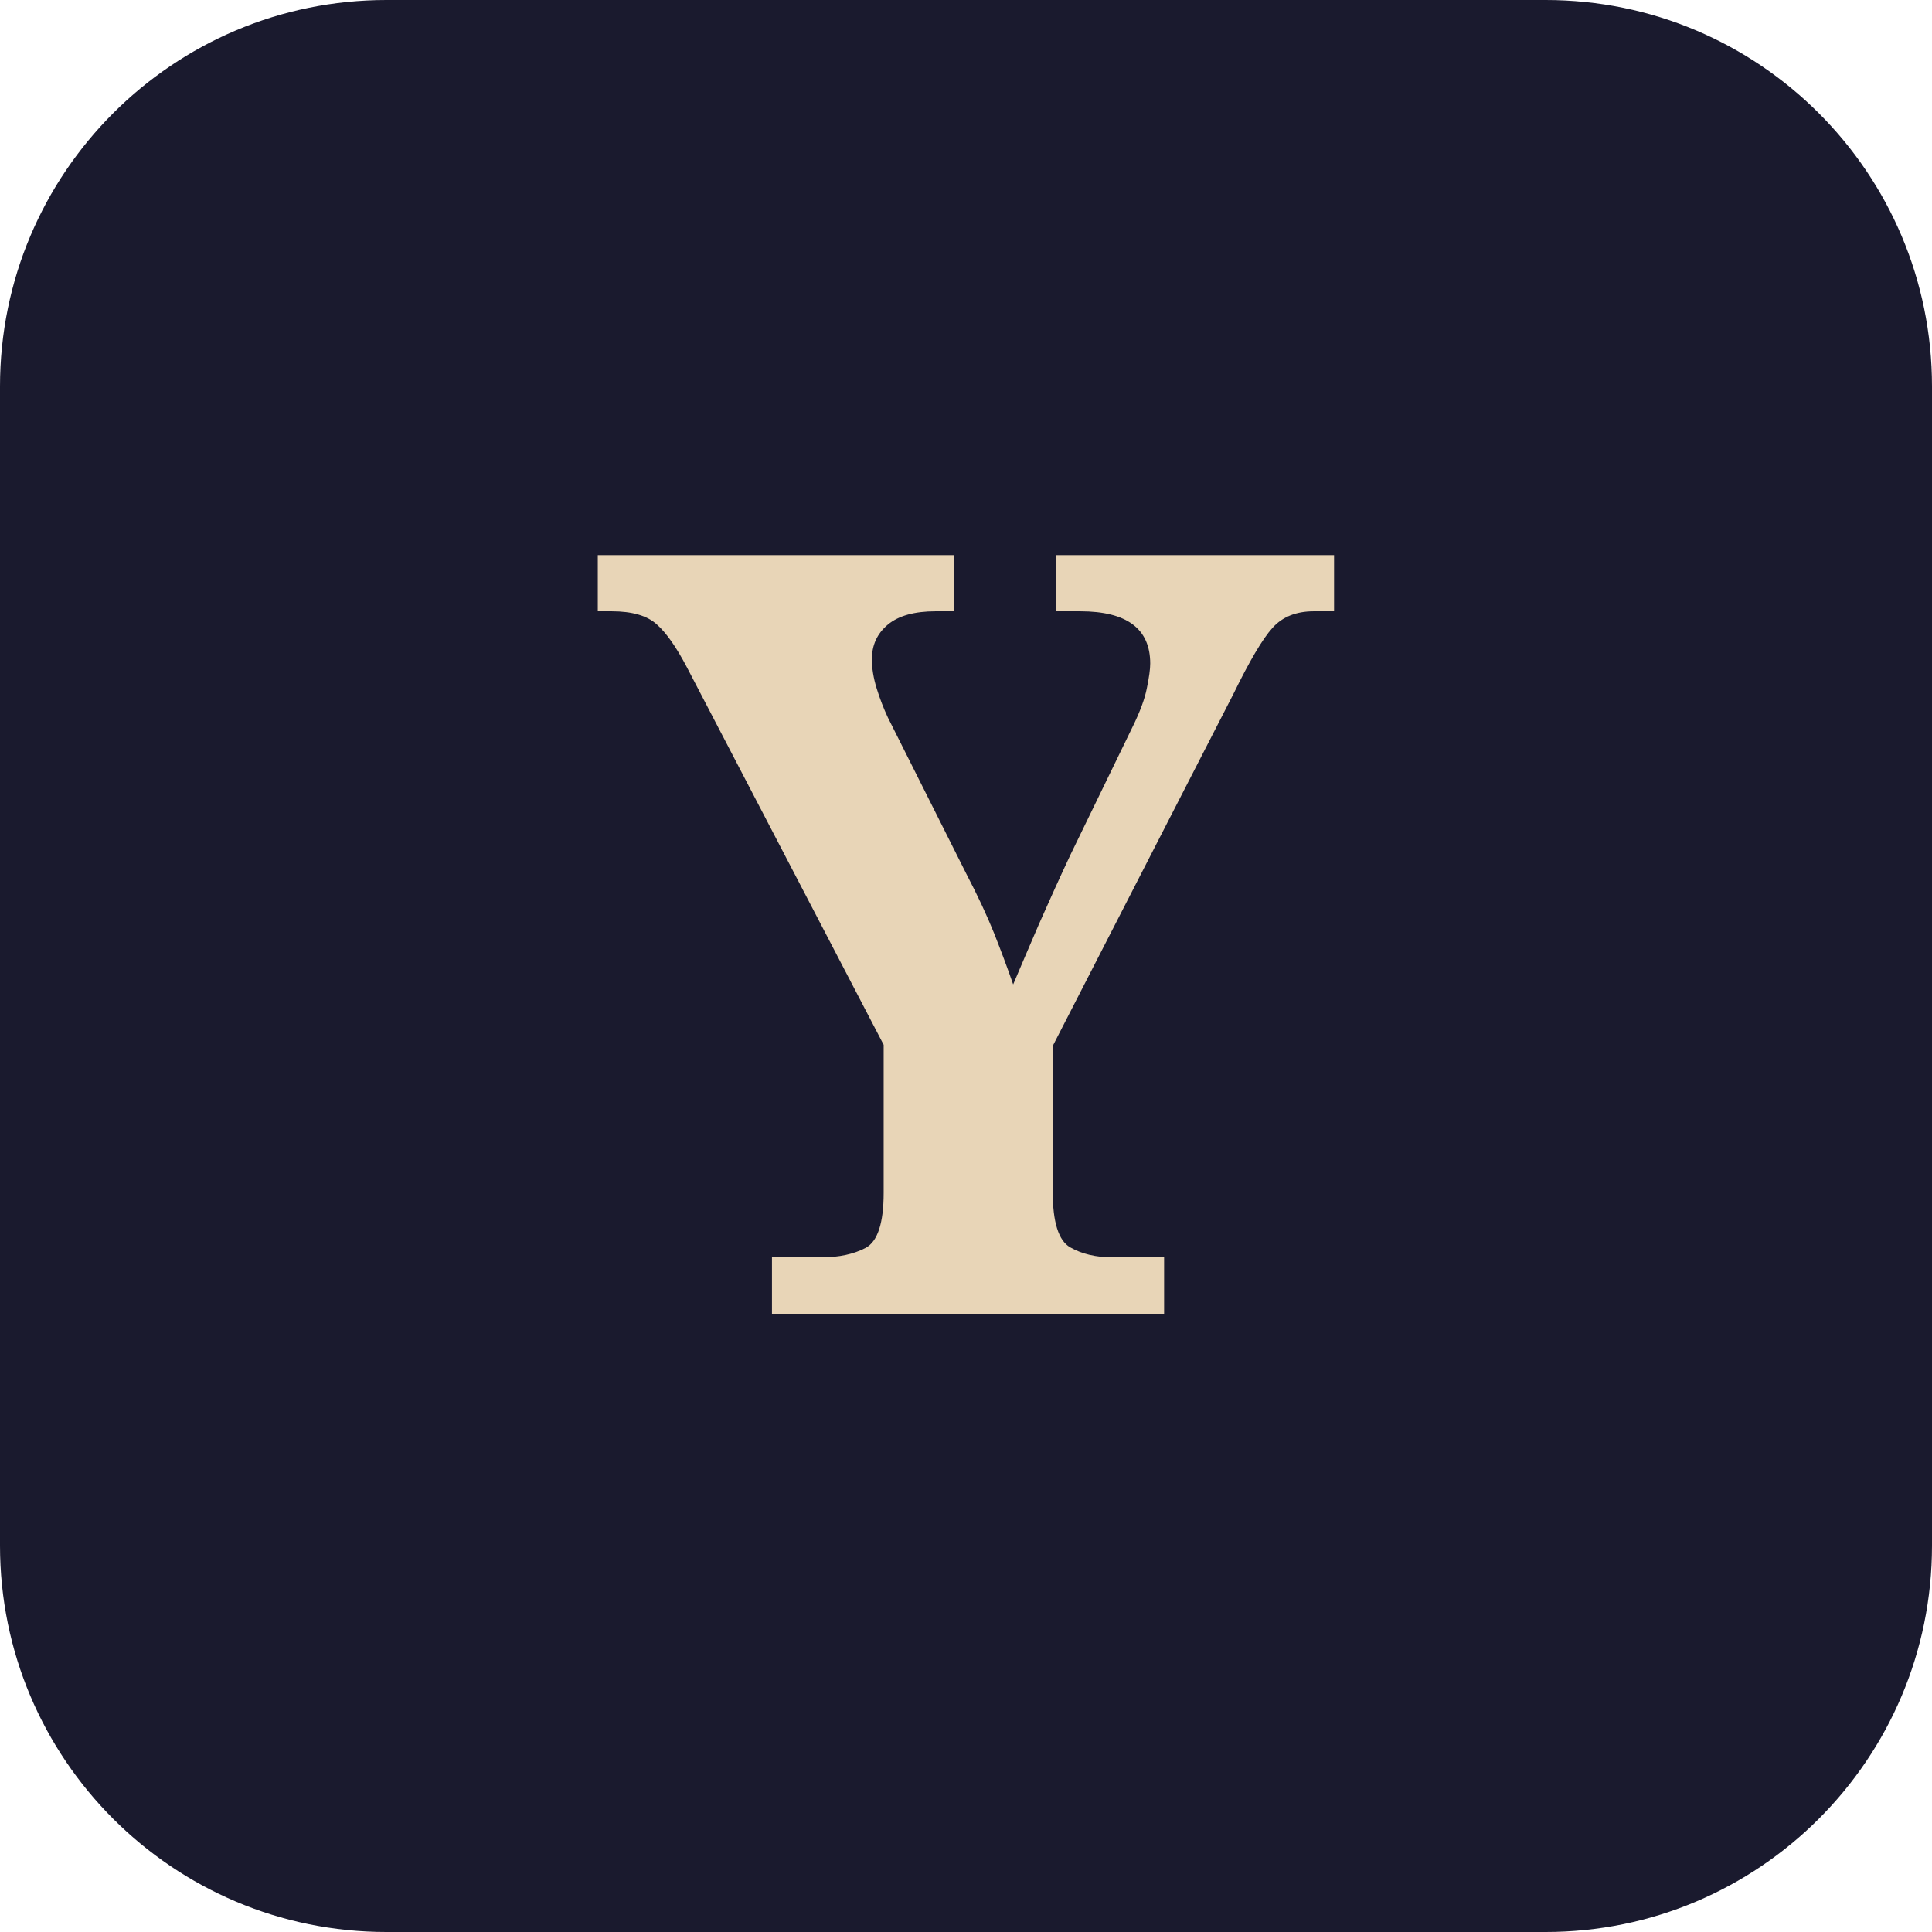
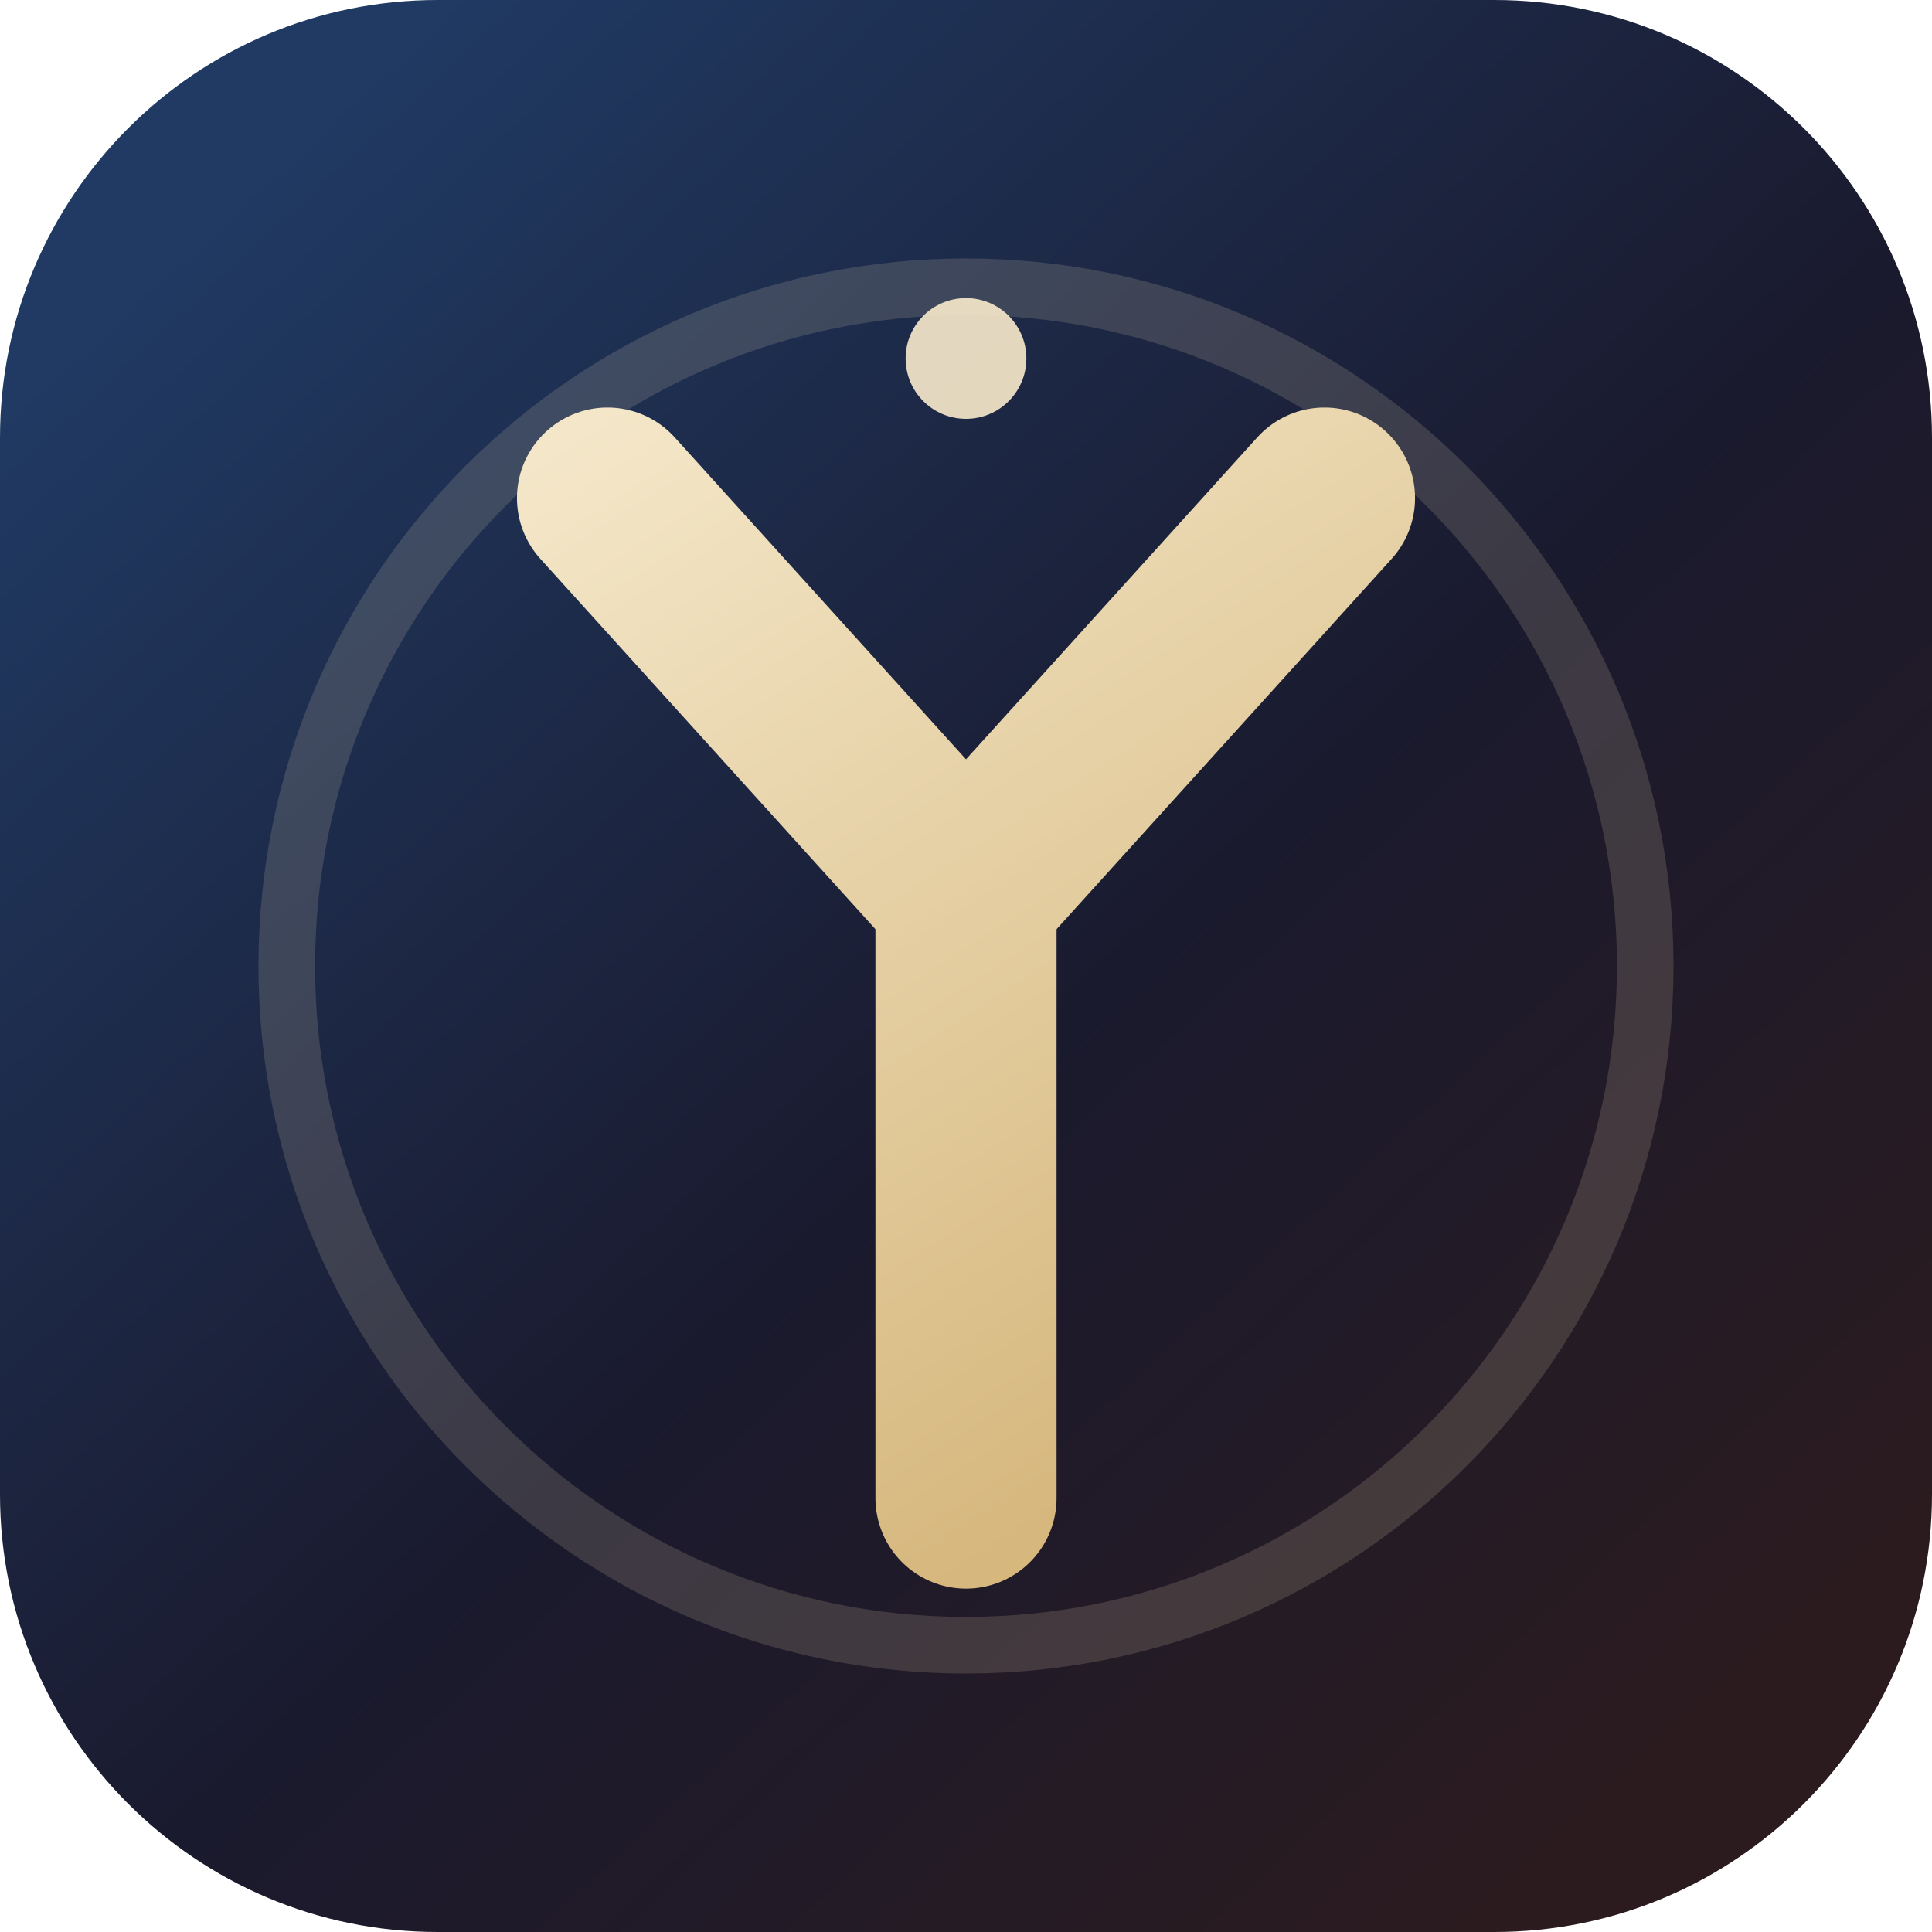
- <svg xmlns="http://www.w3.org/2000/svg" viewBox="0 0 100 100">
-   <rect width="100" height="100" rx="20" fill="#1a1a2e" />
-   <text x="50" y="68" font-size="55" text-anchor="middle" fill="#e8d5b7" font-family="serif" font-weight="bold">Y</text>
+ <svg xmlns="http://www.w3.org/2000/svg" viewBox="0 0 1024 1024">
+   <defs>
+     <linearGradient id="bg" x1="128" y1="96" x2="896" y2="928" gradientUnits="userSpaceOnUse">
+       <stop offset="0" stop-color="#203a63" />
+       <stop offset="0.55" stop-color="#1a1a2e" />
+       <stop offset="1" stop-color="#2b1b1f" />
+     </linearGradient>
+     <linearGradient id="accent" x1="320" y1="214" x2="706" y2="814" gradientUnits="userSpaceOnUse">
+       <stop offset="0" stop-color="#f4e7c9" />
+       <stop offset="1" stop-color="#d2b173" />
+     </linearGradient>
+   </defs>
+   <rect width="1024" height="1024" rx="232" fill="url(#bg)" />
+   <circle cx="512" cy="512" r="360" fill="none" stroke="#f1dfb7" stroke-opacity="0.16" stroke-width="30" />
+   <path d="M322 264 512 474 702 264" fill="none" stroke="url(#accent)" stroke-linecap="round" stroke-linejoin="round" stroke-width="96" />
+   <path d="M512 474V794" fill="none" stroke="url(#accent)" stroke-linecap="round" stroke-linejoin="round" stroke-width="96" />
+   <circle cx="512" cy="190" r="32" fill="#f4e7c9" fill-opacity="0.92" />
</svg>
